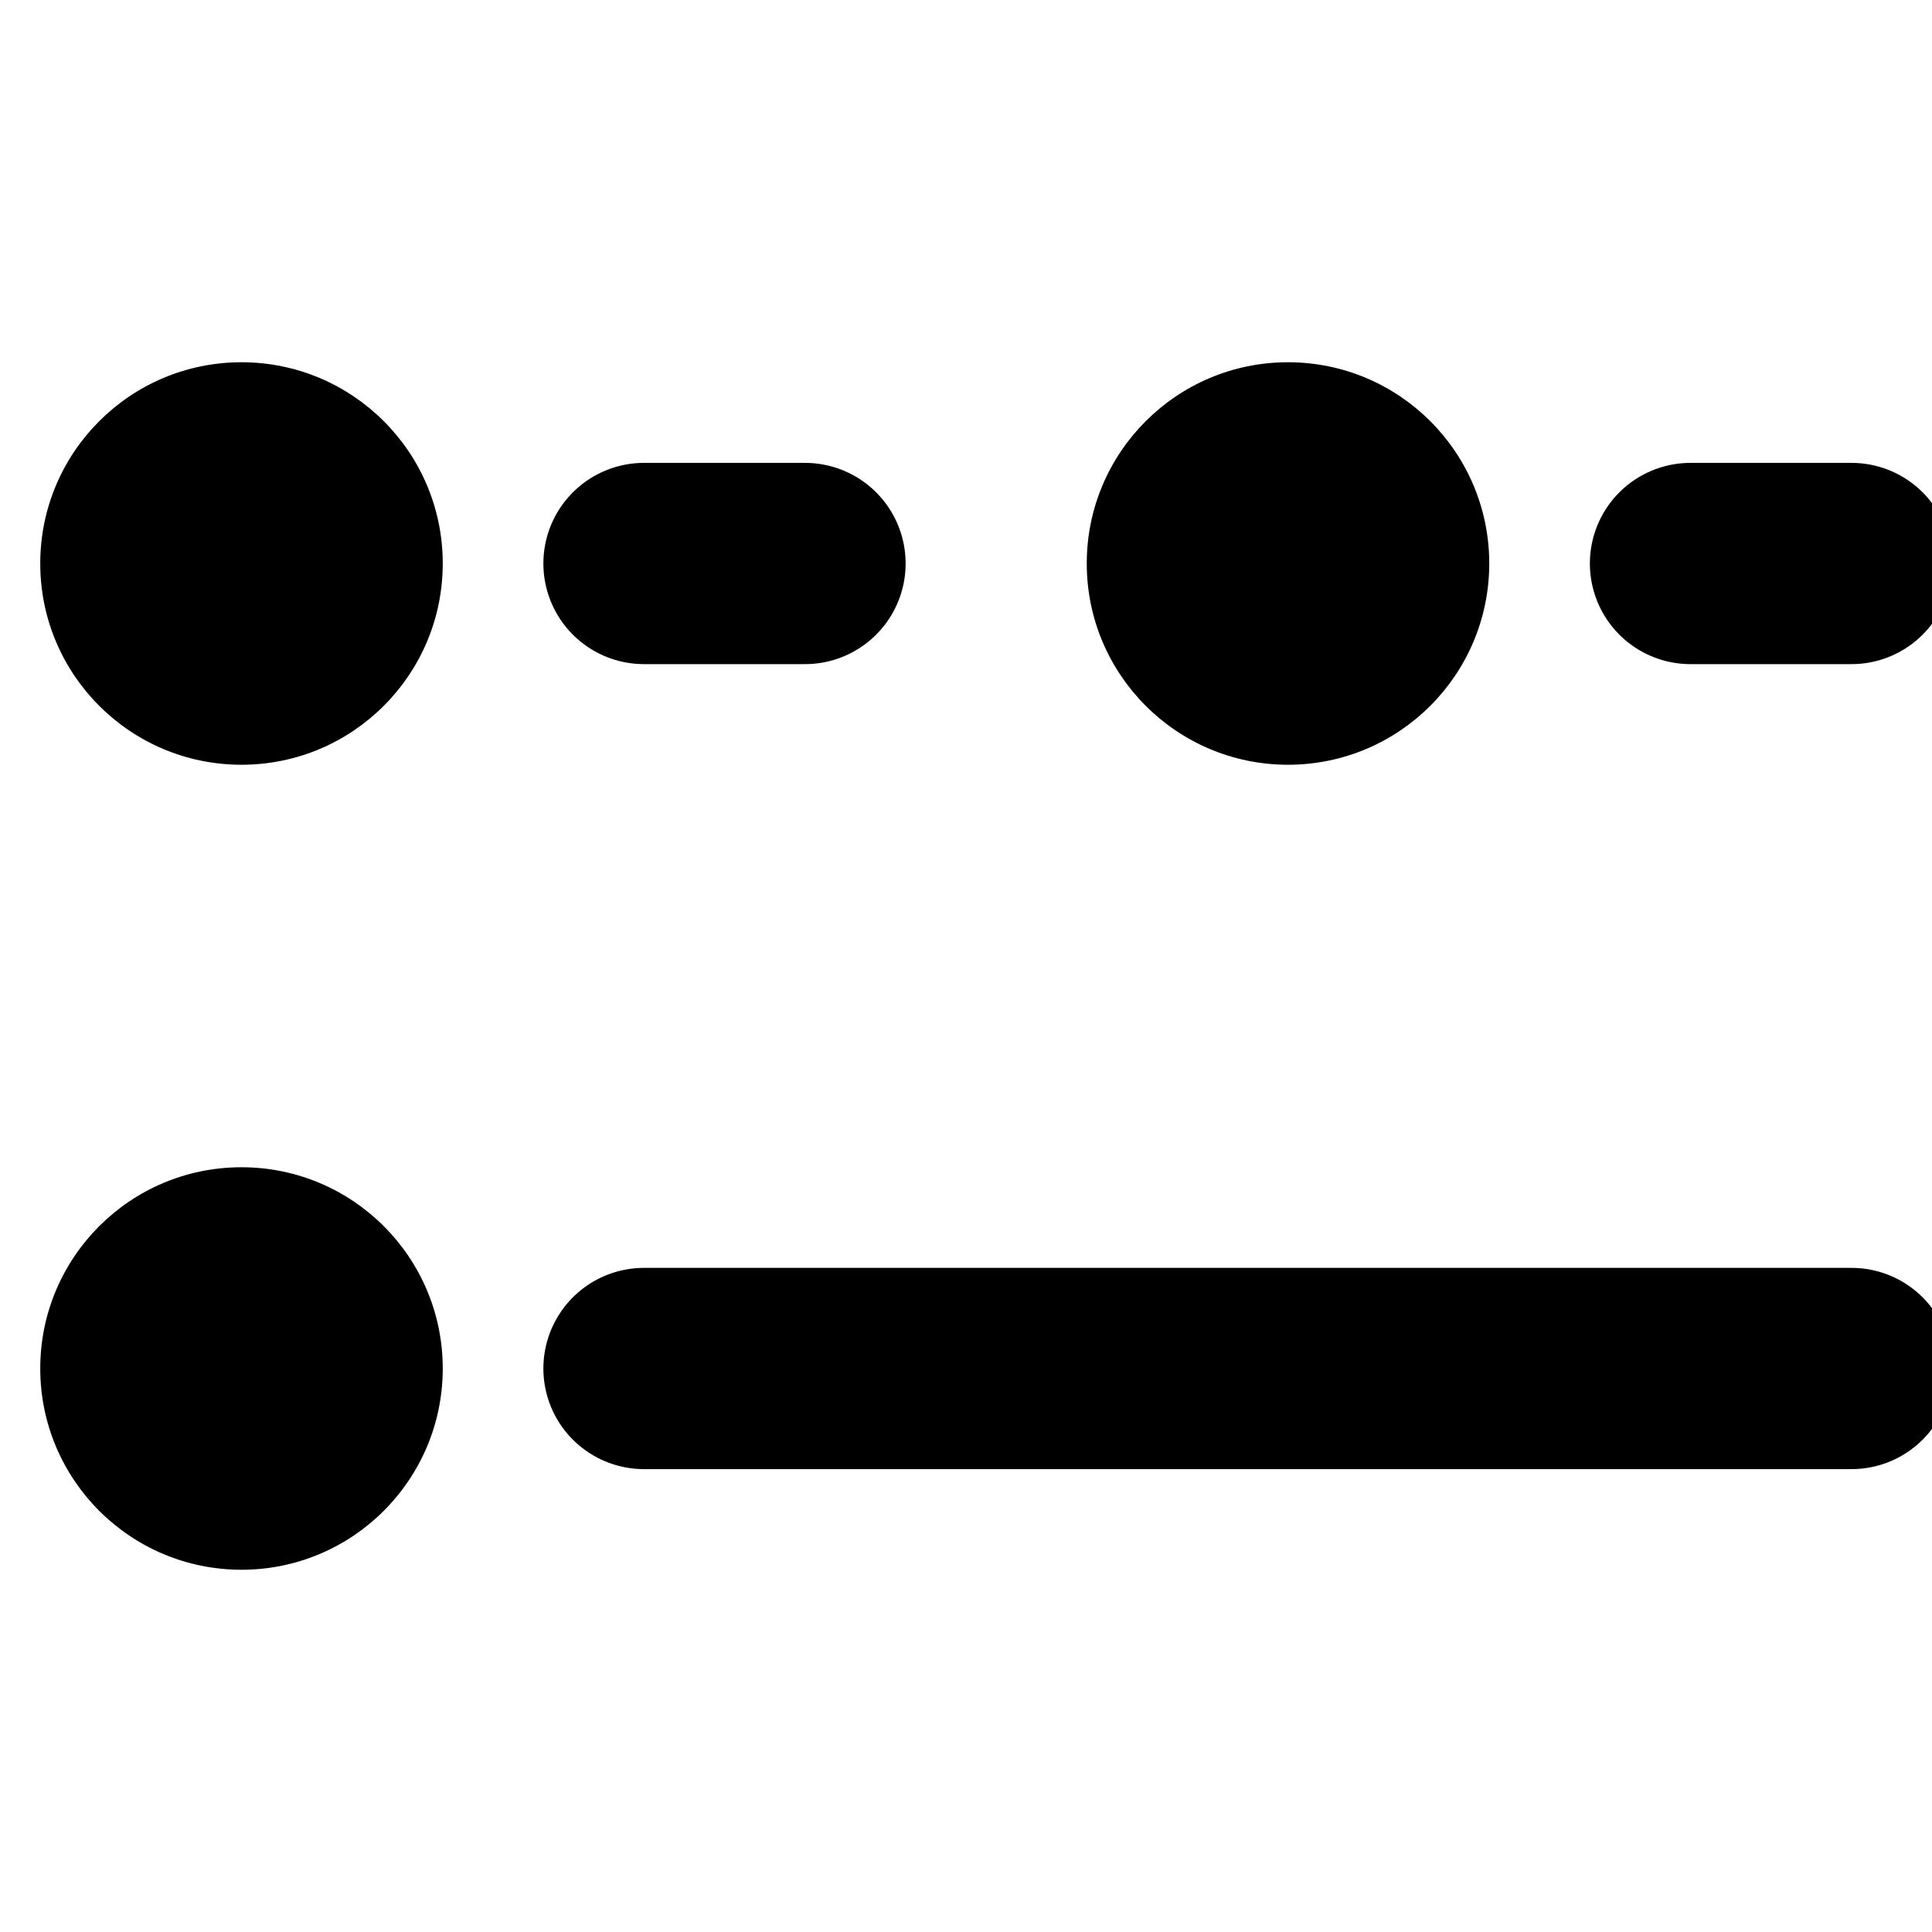
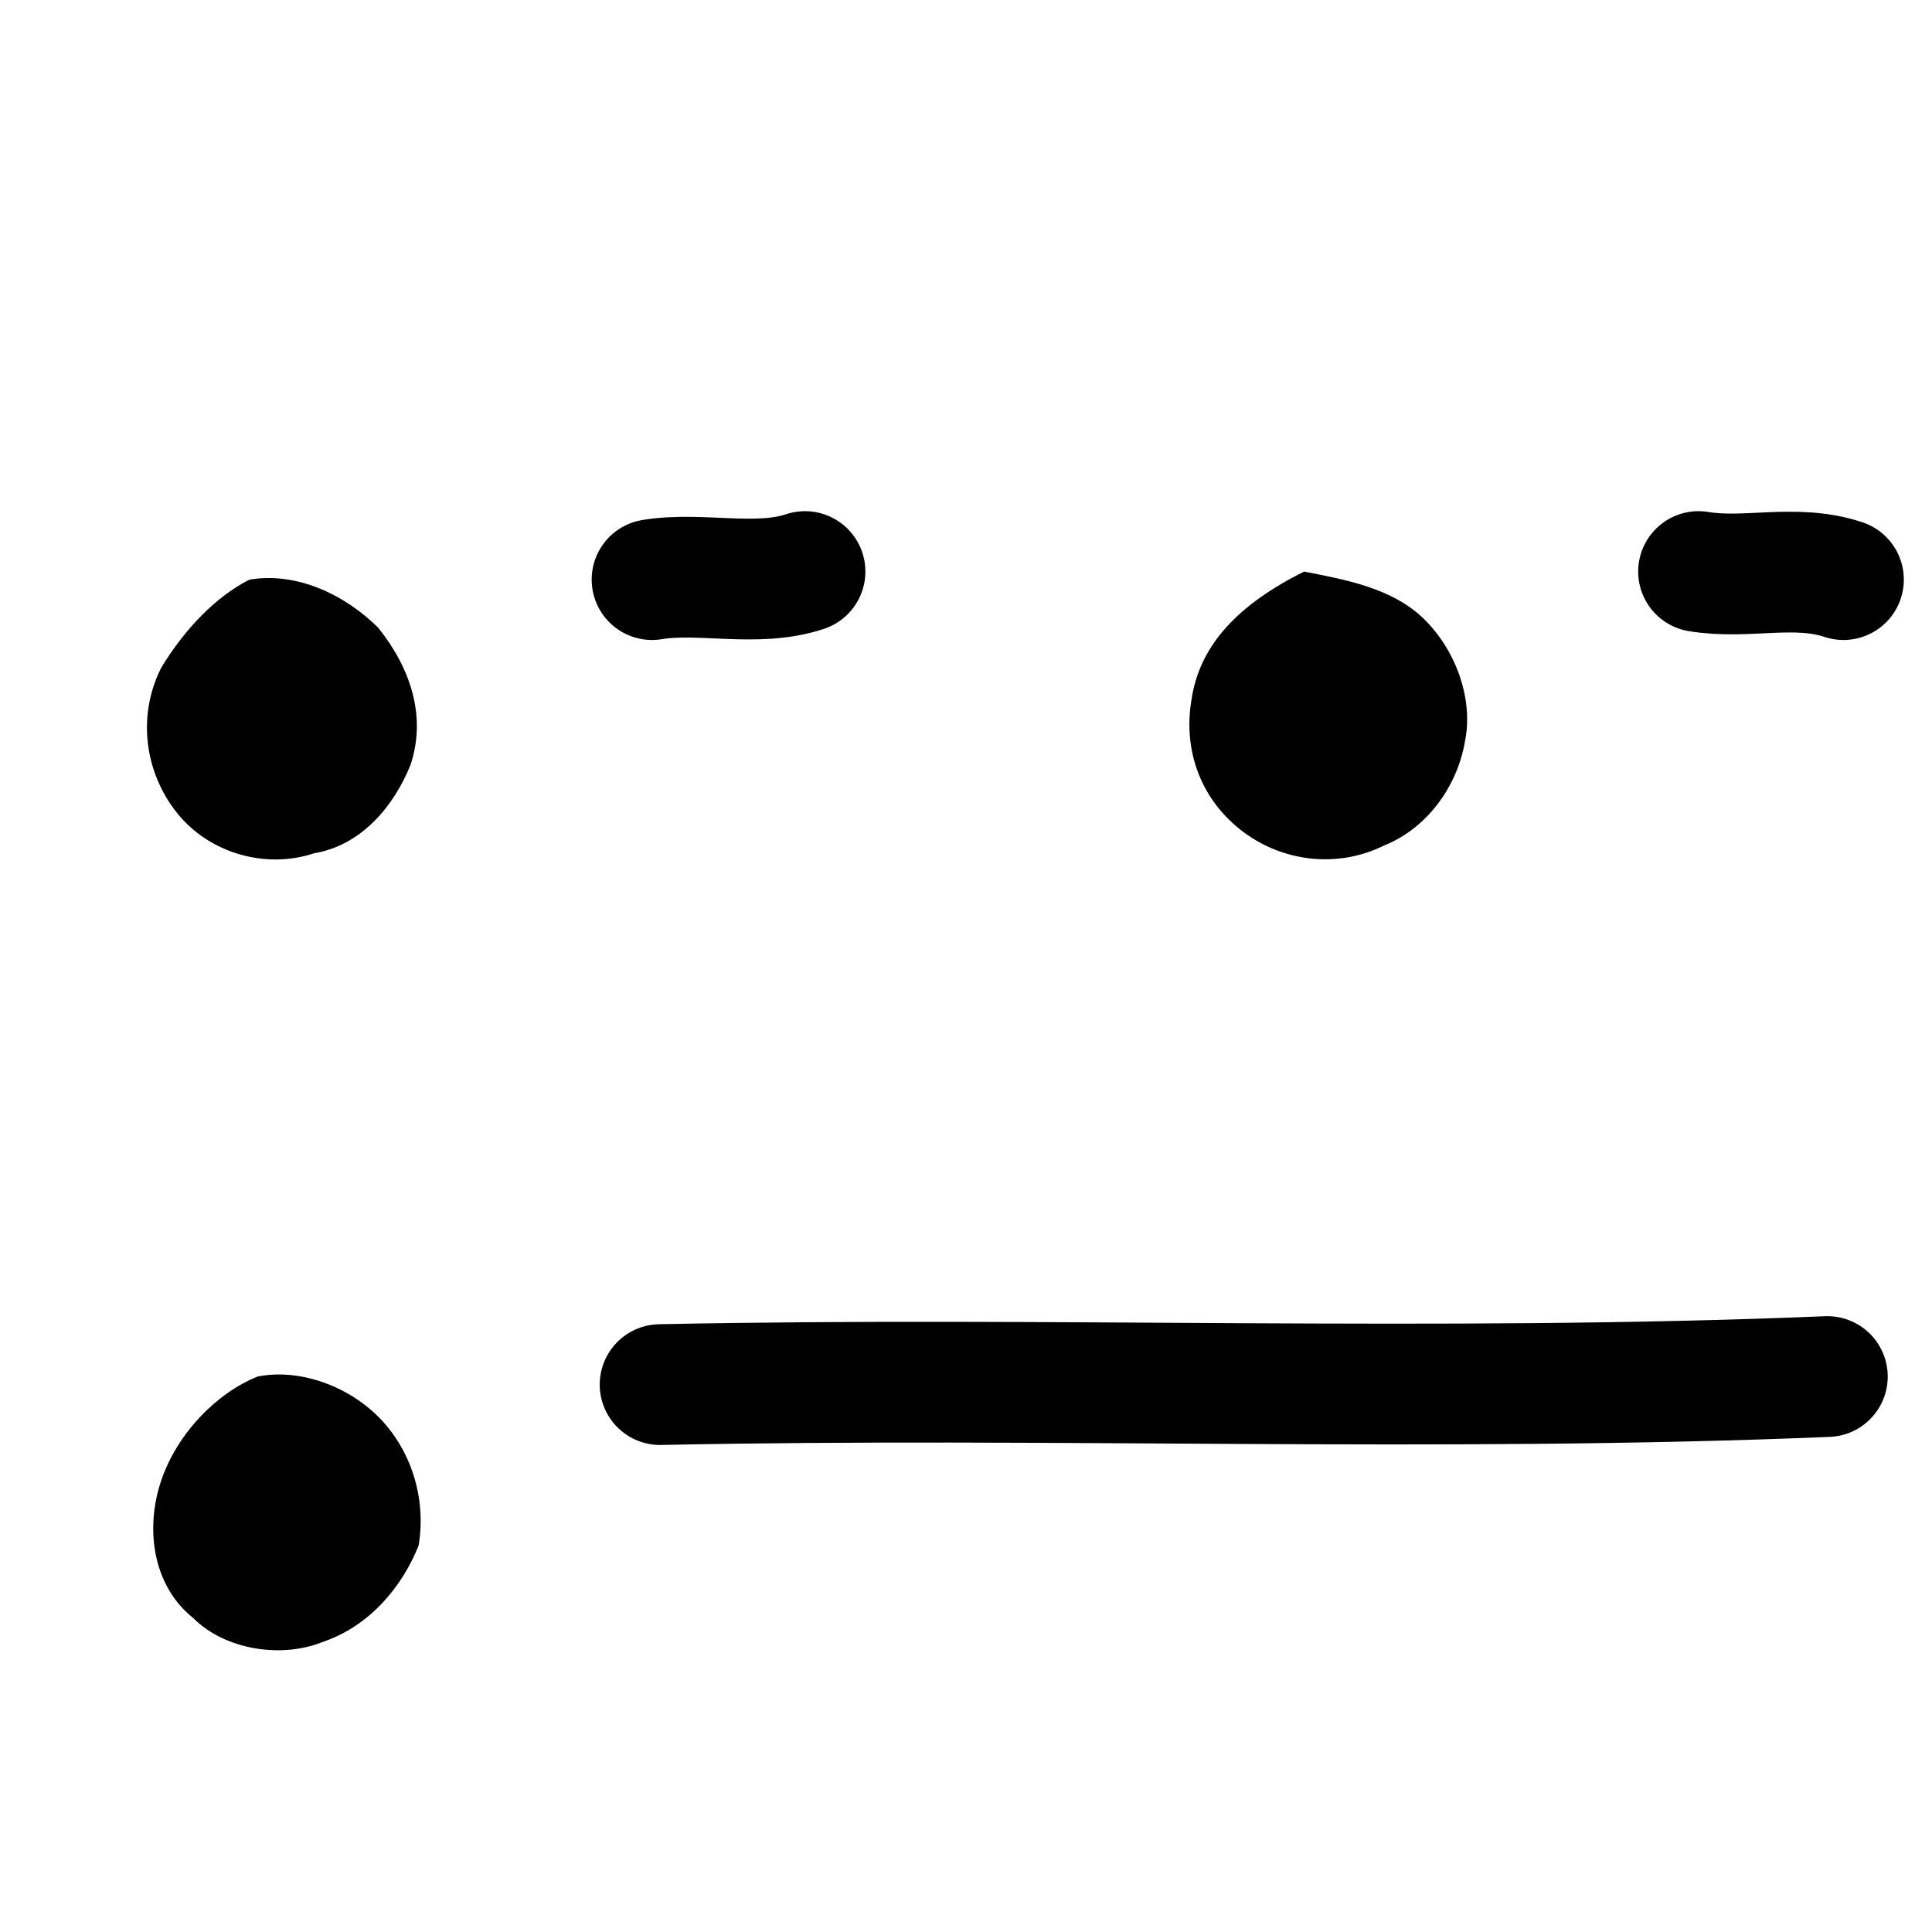
<svg xmlns="http://www.w3.org/2000/svg" width="20" height="20" viewBox="0 0 24 24" fill="none">
-   <circle cx="3" cy="7" r="2.5" fill="currentColor" />
-   <path d="M8 7 L10 7" stroke="currentColor" stroke-width="2.5" stroke-linecap="round" />
-   <circle cx="16" cy="7" r="2.5" fill="currentColor" />
-   <path d="M21 7 L23 7" stroke="currentColor" stroke-width="2.5" stroke-linecap="round" />
-   <circle cx="3" cy="17" r="2.5" fill="currentColor" />
-   <path d="M8 17 L23 17" stroke="currentColor" stroke-width="2.5" stroke-linecap="round" />
+   <path d="M3.1 7.2c.6-.1 1.2.2 1.6.6.4.5.6 1.1.4 1.7-.2.5-.6 1-1.2 1.1-.6.2-1.3 0-1.7-.5-.4-.5-.5-1.2-.2-1.8.3-.5.7-.9 1.1-1.1" fill="currentColor" />
+   <path d="M8.1 7.2c.6-.1 1.3.1 1.9-.1" stroke="currentColor" stroke-width="1.5" stroke-linecap="round" />
+   <path d="M16.2 7.1c.5.1 1.1.2 1.5.6.4.4.6 1 .5 1.5-.1.6-.5 1.1-1 1.3-.6.3-1.3.2-1.8-.2-.5-.4-.7-1-.6-1.6.1-.7.6-1.2 1.4-1.6" fill="currentColor" />
+   <path d="M21.1 7.1c.6.1 1.2-.1 1.8.1" stroke="currentColor" stroke-width="1.5" stroke-linecap="round" />
+   <path d="M3.2 17.1c.5-.1 1.1.1 1.5.5.4.4.6 1 .5 1.6-.2.5-.6 1-1.2 1.2-.5.2-1.2.1-1.6-.3-.5-.4-.6-1.1-.4-1.7.2-.6.7-1.1 1.2-1.3" fill="currentColor" />
+   <path d="M8.2 17.2c4.8-.1 9.7.1 14.5-.1" stroke="currentColor" stroke-width="1.5" stroke-linecap="round" />
</svg>
